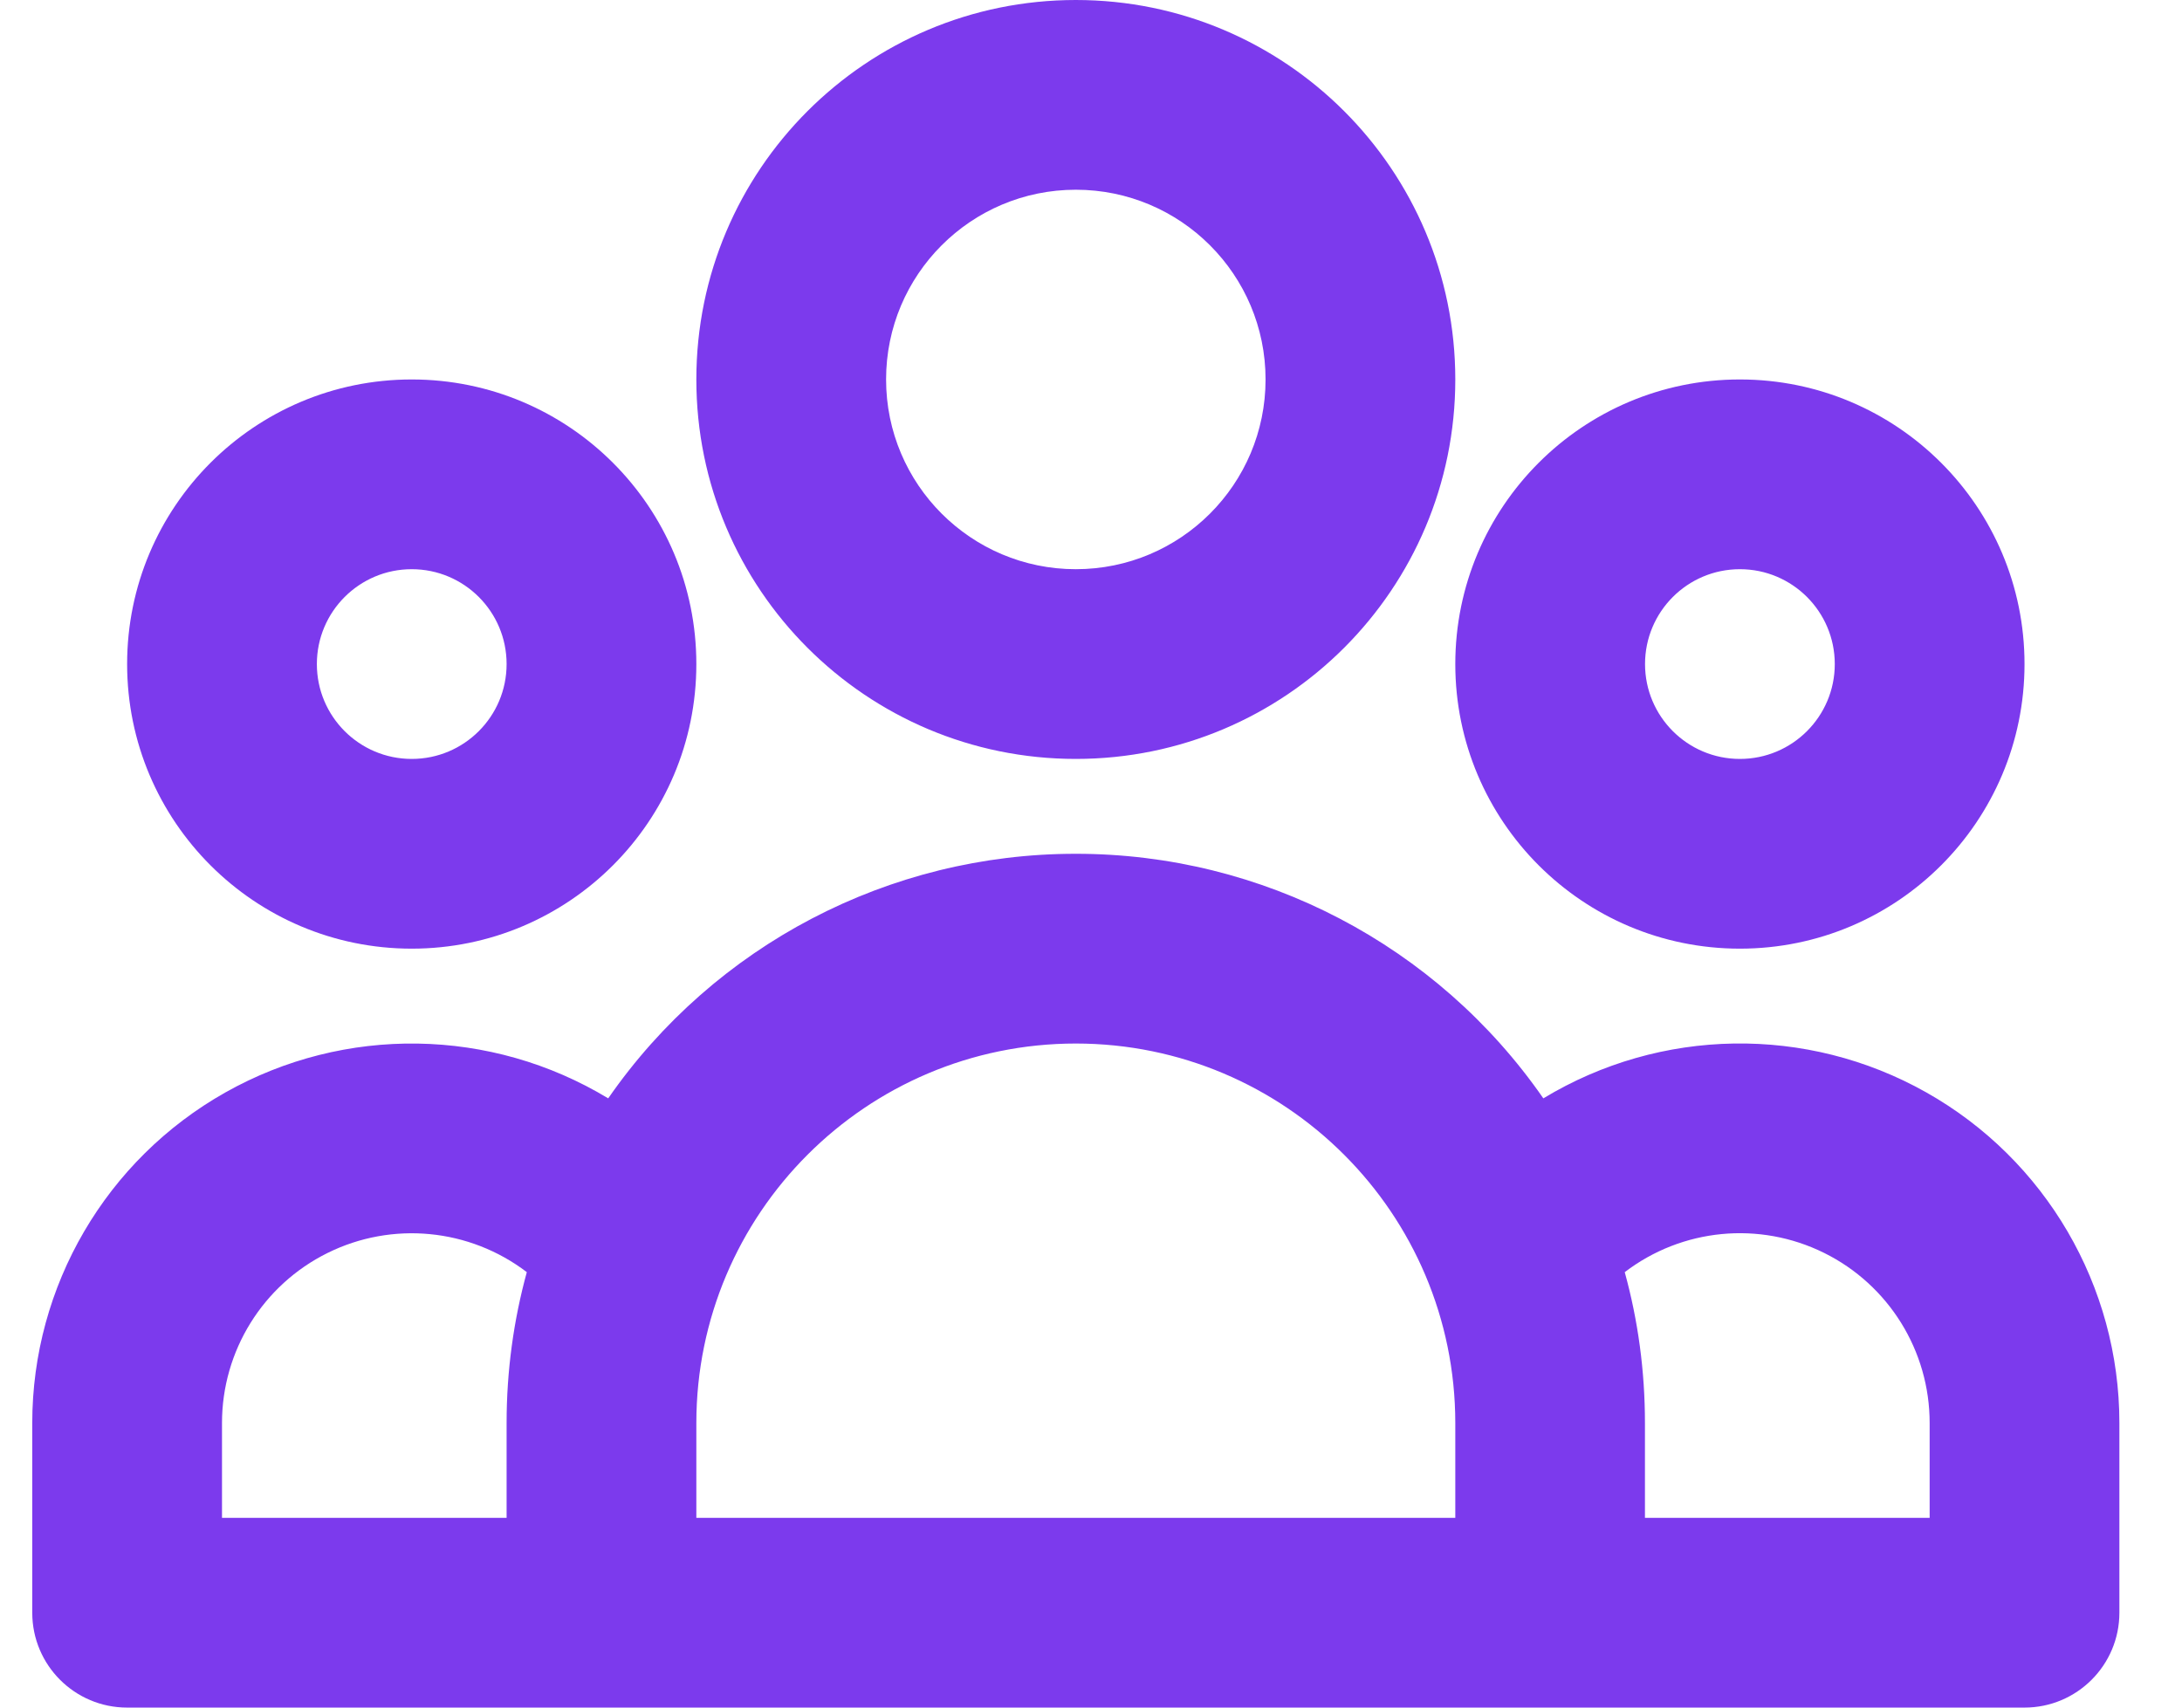
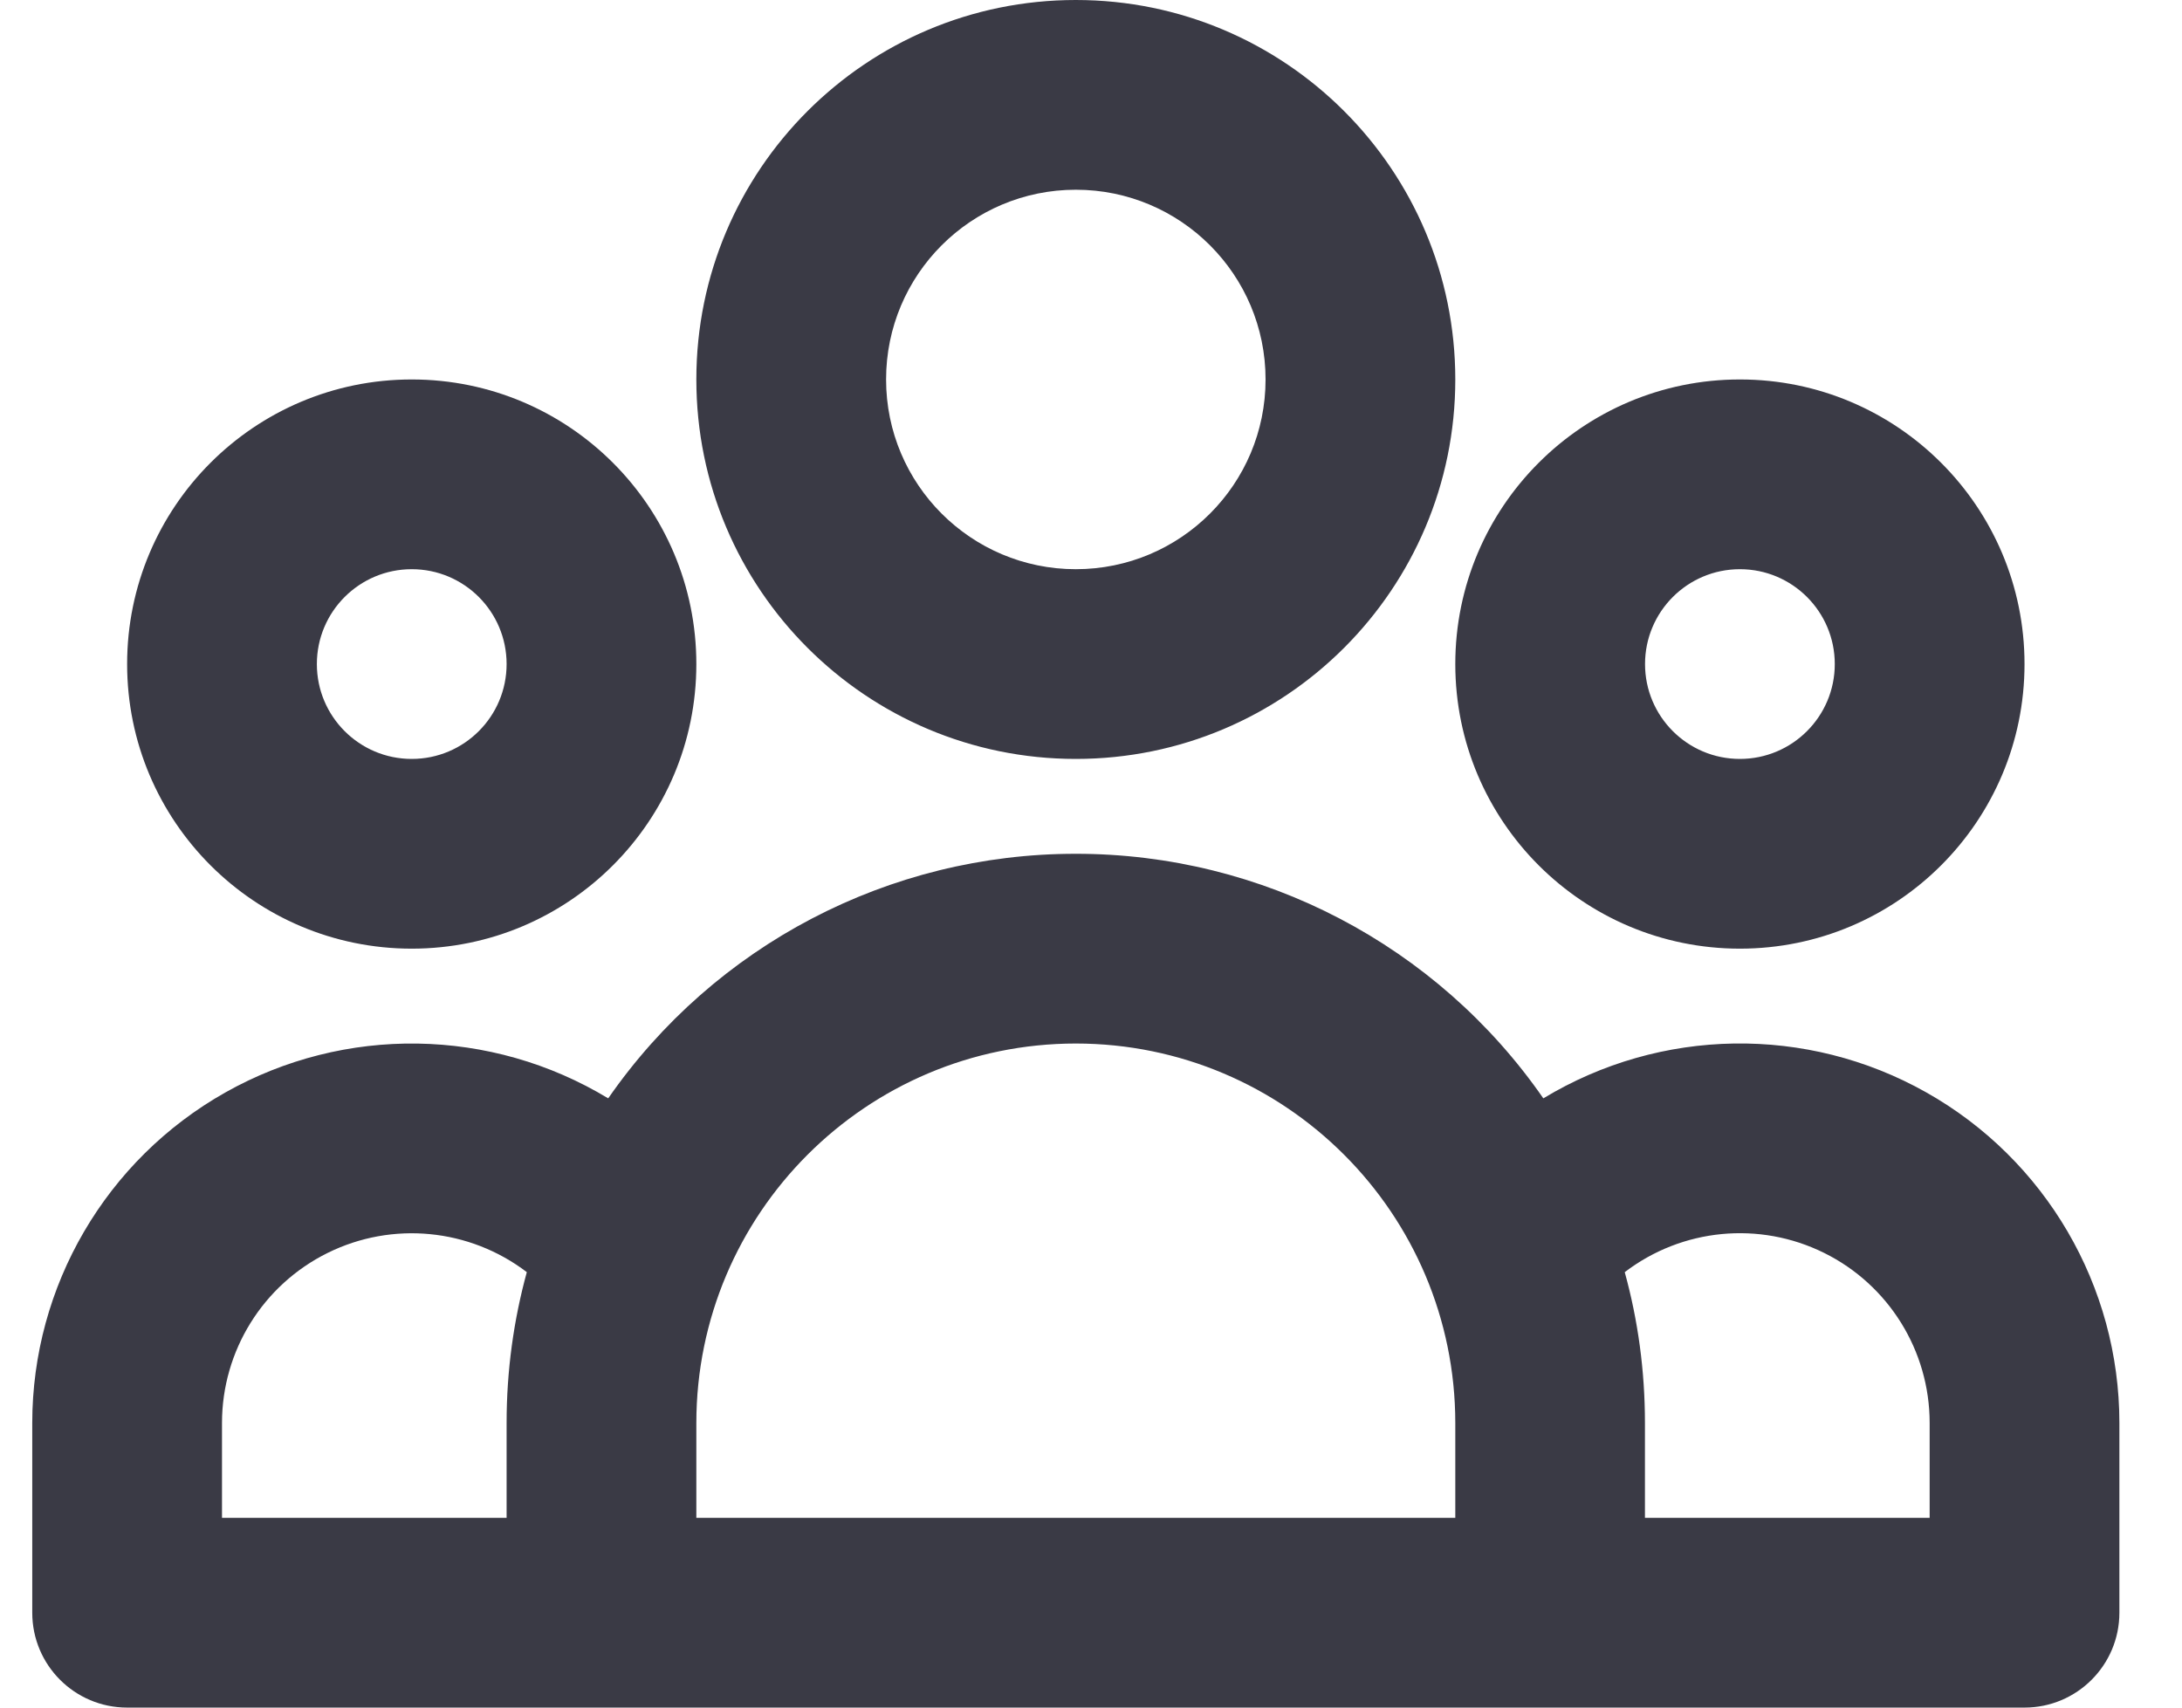
<svg xmlns="http://www.w3.org/2000/svg" width="23" height="18" fill="none" viewBox="0 0 23 18">
-   <path fill="#7C3AED" fill-rule="evenodd" d="M11.34 2a2 2 0 1 0 0 4 2 2 0 0 0 0-4Zm-4 2a4 4 0 1 1 8 0 4 4 0 0 1-8 0Zm-3 2a1 1 0 1 0 0 2 1 1 0 0 0 0-2Zm-3 1a3 3 0 1 1 6 0 3 3 0 0 1-6 0Zm17-1a1 1 0 1 0 0 2 1 1 0 0 0 0-2Zm-3 1a3 3 0 1 1 6 0 3 3 0 0 1-6 0Zm-4 4a4.002 4.002 0 0 0-4 4v1h8v-1a4.002 4.002 0 0 0-4-4Zm6 5h3v-1a2 2 0 0 0-3.214-1.59c.14.507.213 1.04.213 1.59v1Zm-1.072-4.422A5.993 5.993 0 0 0 11.339 9a5.993 5.993 0 0 0-4.928 2.578A4 4 0 0 0 .34 15v2a1 1 0 0 0 1 1h20a1 1 0 0 0 1-1v-2a4 4 0 0 0-6.072-3.422ZM5.553 13.41A2 2 0 0 0 2.34 15v1h3v-1c0-.55.074-1.083.213-1.59Z" clip-rule="evenodd" />
+   <path fill="#3A3A45" fill-rule="evenodd" d="M11.34 2a2 2 0 1 0 0 4 2 2 0 0 0 0-4Zm-4 2a4 4 0 1 1 8 0 4 4 0 0 1-8 0Zm-3 2a1 1 0 1 0 0 2 1 1 0 0 0 0-2Zm-3 1a3 3 0 1 1 6 0 3 3 0 0 1-6 0Zm17-1a1 1 0 1 0 0 2 1 1 0 0 0 0-2Zm-3 1a3 3 0 1 1 6 0 3 3 0 0 1-6 0Zm-4 4a4.002 4.002 0 0 0-4 4v1h8v-1a4.002 4.002 0 0 0-4-4Zm6 5h3v-1a2 2 0 0 0-3.214-1.59c.14.507.213 1.04.213 1.59v1Zm-1.072-4.422A5.993 5.993 0 0 0 11.339 9a5.993 5.993 0 0 0-4.928 2.578A4 4 0 0 0 .34 15v2a1 1 0 0 0 1 1h20a1 1 0 0 0 1-1v-2a4 4 0 0 0-6.072-3.422ZM5.553 13.41A2 2 0 0 0 2.34 15v1h3v-1c0-.55.074-1.083.213-1.59Z" clip-rule="evenodd" />
</svg>
